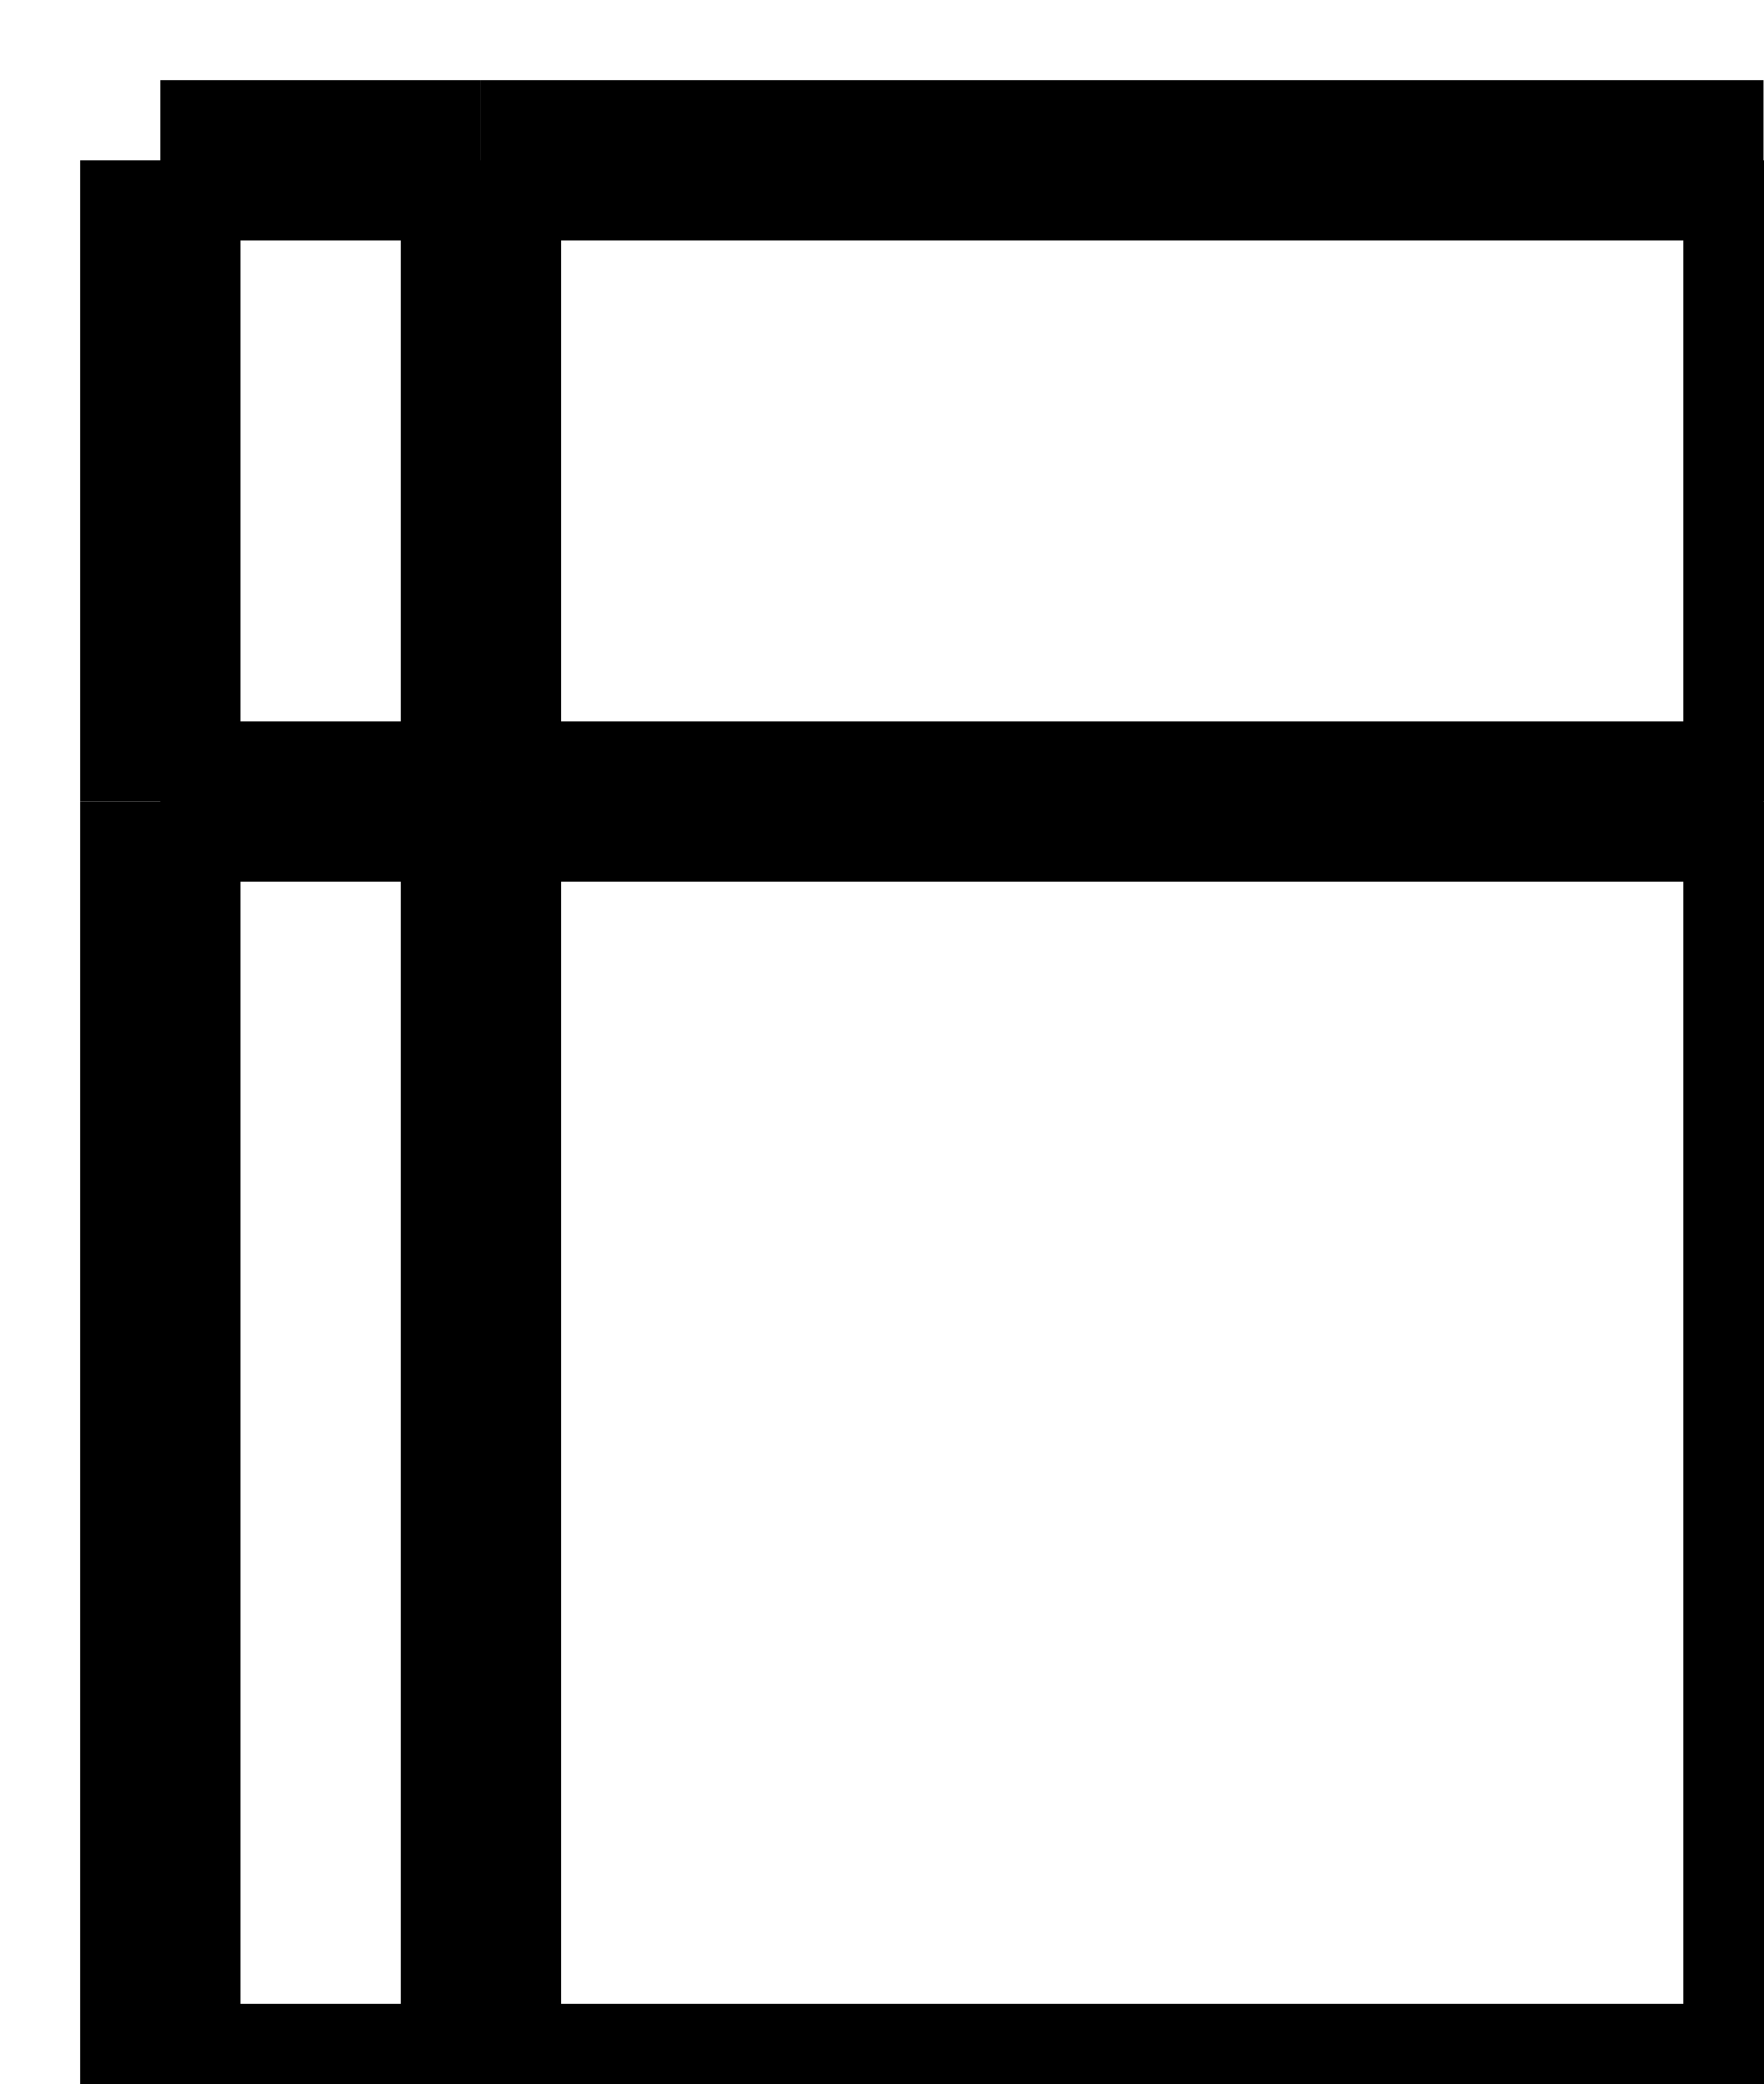
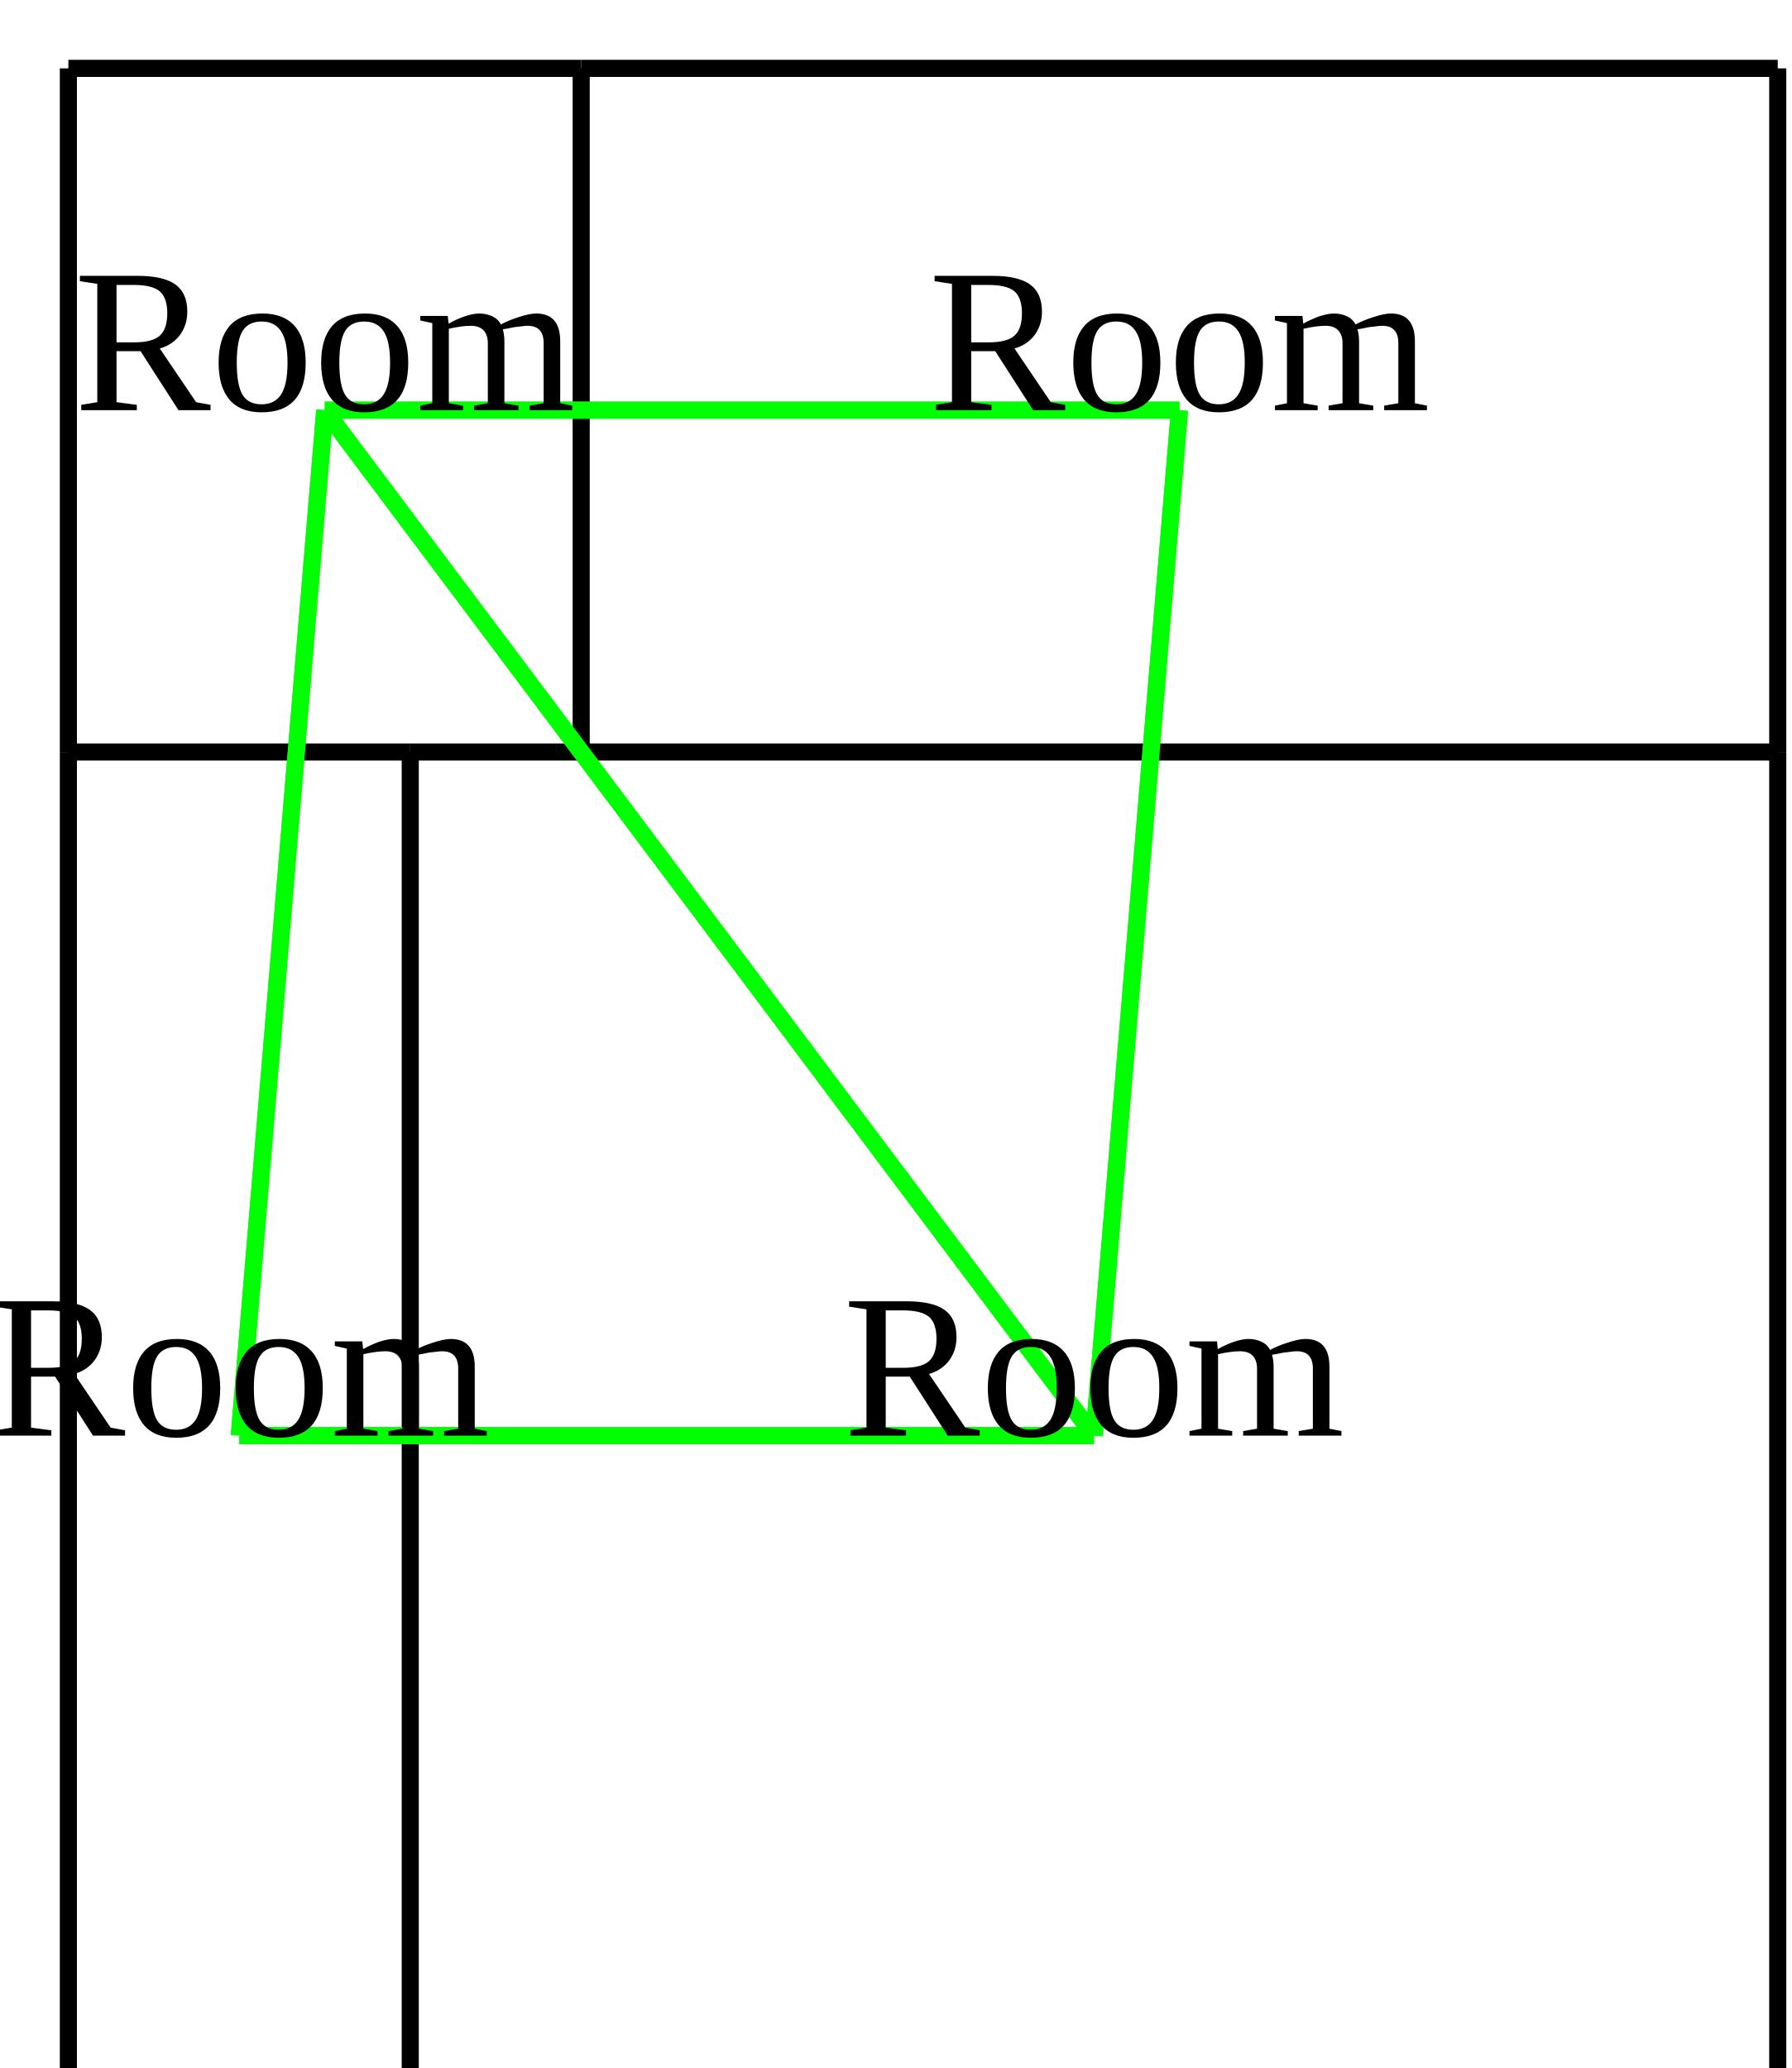
<svg xmlns="http://www.w3.org/2000/svg" baseProfile="full" height="100%" version="1.1" width="100%">
  <defs />
-   <g transform="translate(32,32), scale(32)">
-     <line stroke="rgb(0,0,0)" x1="2" x2="10" y1="0" y2="0" />
-     <line stroke="rgb(0,0,0)" x1="2" x2="10" y1="4" y2="4" />
-     <line stroke="rgb(0,0,0)" x1="0" x2="2" y1="4" y2="4" />
-     <line stroke="rgb(0,0,0)" x1="0" x2="2" y1="0" y2="0" />
-     <line stroke="rgb(0,0,0)" x1="2" x2="2" y1="0" y2="4" />
-     <line stroke="rgb(0,0,0)" x1="10" x2="2" y1="12" y2="12" />
-     <line stroke="rgb(0,0,0)" x1="0" x2="0" y1="12" y2="4" />
-     <line stroke="rgb(0,0,0)" x1="2" x2="0" y1="12" y2="12" />
-     <line stroke="rgb(0,0,0)" x1="0" x2="0" y1="4" y2="0" />
-     <line stroke="rgb(0,0,0)" x1="10" x2="10" y1="0" y2="4" />
-     <line stroke="rgb(0,0,0)" x1="10" x2="10" y1="4" y2="12" />
-     <line stroke="rgb(0,0,0)" x1="2" x2="2" y1="4" y2="12" />
+   <g transform="translate(32,32), scale(8)">
+     <line stroke="rgb(0,0,0)" x1="20" x2="30" y1="40" y2="40" />
+     <line stroke="rgb(0,0,0)" x1="30" x2="100" y1="40" y2="40" />
+     <line stroke="rgb(0,0,0)" x1="0" x2="30" y1="0" y2="0" />
+     <line stroke="rgb(0,0,0)" x1="0" x2="0" y1="120" y2="40" />
+     <line stroke="rgb(0,0,0)" x1="0" x2="0" y1="40" y2="0" />
+     <line stroke="rgb(0,0,0)" x1="0" x2="20" y1="40" y2="40" />
+     <line stroke="rgb(0,0,0)" x1="100" x2="20" y1="120" y2="120" />
+     <line stroke="rgb(0,0,0)" x1="30" x2="30" y1="0" y2="40" />
+     <line stroke="rgb(0,0,0)" x1="20" x2="0" y1="120" y2="120" />
+     <line stroke="rgb(0,0,0)" x1="100" x2="100" y1="0" y2="40" />
+     <line stroke="rgb(0,0,0)" x1="100" x2="100" y1="40" y2="120" />
+     <line stroke="rgb(0,0,0)" x1="20" x2="20" y1="40" y2="120" />
+     <line stroke="rgb(0,0,0)" x1="30" x2="100" y1="0" y2="0" />
+     <line stroke="rgb(0,255,0)" x1="15.0" x2="15.0" y1="20.0" y2="20.0" />
+     <line stroke="rgb(0,255,0)" x1="15.0" x2="65.0" y1="20.0" y2="20.0" />
+     <line stroke="rgb(0,255,0)" x1="15.0" x2="15.0" y1="20.0" y2="20.0" />
+     <line stroke="rgb(0,255,0)" x1="15.0" x2="60.0" y1="20.0" y2="80.0" />
+     <line stroke="rgb(0,255,0)" x1="15.0" x2="15.0" y1="20.0" y2="20.0" />
+     <line stroke="rgb(0,255,0)" x1="15.0" x2="10.0" y1="20.0" y2="80.0" />
+     <line stroke="rgb(0,255,0)" x1="15.0" x2="15.0" y1="20.0" y2="20.0" />
+     <line stroke="rgb(0,255,0)" x1="15.0" x2="15.0" y1="20.0" y2="20.0" />
+     <line stroke="rgb(0,255,0)" x1="60.0" x2="60.0" y1="80.0" y2="80.0" />
+     <line stroke="rgb(0,255,0)" x1="60.0" x2="10.0" y1="80.0" y2="80.0" />
+     <line stroke="rgb(0,255,0)" x1="60.0" x2="15.0" y1="80.0" y2="20.0" />
+     <line stroke="rgb(0,255,0)" x1="60.0" x2="60.0" y1="80.0" y2="80.0" />
+     <line stroke="rgb(0,255,0)" x1="60.0" x2="65.0" y1="80.0" y2="20.0" />
+     <line stroke="rgb(0,255,0)" x1="60.0" x2="60.0" y1="80.0" y2="80.0" />
+     <line stroke="rgb(0,255,0)" x1="60.0" x2="60.0" y1="80.0" y2="80.0" />
+     <line stroke="rgb(0,255,0)" x1="60.0" x2="60.0" y1="80.0" y2="80.0" />
+     <line stroke="rgb(0,255,0)" x1="10.0" x2="10.0" y1="80.0" y2="80.0" />
+     <line stroke="rgb(0,255,0)" x1="10.0" x2="15.0" y1="80.0" y2="20.0" />
+     <line stroke="rgb(0,255,0)" x1="10.0" x2="10.0" y1="80.0" y2="80.0" />
+     <line stroke="rgb(0,255,0)" x1="10.0" x2="60.0" y1="80.0" y2="80.0" />
+     <line stroke="rgb(0,255,0)" x1="10.0" x2="10.0" y1="80.0" y2="80.0" />
+     <line stroke="rgb(0,255,0)" x1="10.0" x2="10.0" y1="80.0" y2="80.0" />
+     <line stroke="rgb(0,255,0)" x1="65.0" x2="65.0" y1="20.0" y2="20.0" />
+     <line stroke="rgb(0,255,0)" x1="65.0" x2="60.0" y1="20.0" y2="80.0" />
+     <line stroke="rgb(0,255,0)" x1="65.0" x2="15.0" y1="20.0" y2="20.0" />
+     <line stroke="rgb(0,255,0)" x1="65.0" x2="65.0" y1="20.0" y2="20.0" />
+     <line stroke="rgb(0,255,0)" x1="65.0" x2="65.0" y1="20.0" y2="20.0" />
+     <line stroke="rgb(0,255,0)" x1="65.0" x2="65.0" y1="20.0" y2="20.0" />
+     <text text-anchor="middle" x="15.0" y="20.0">Room</text>
+     <text text-anchor="middle" x="60.0" y="80.0">Room</text>
+     <text text-anchor="middle" x="10.0" y="80.0">Room</text>
+     <text text-anchor="middle" x="65.0" y="20.0">Room</text>
  </g>
</svg>
